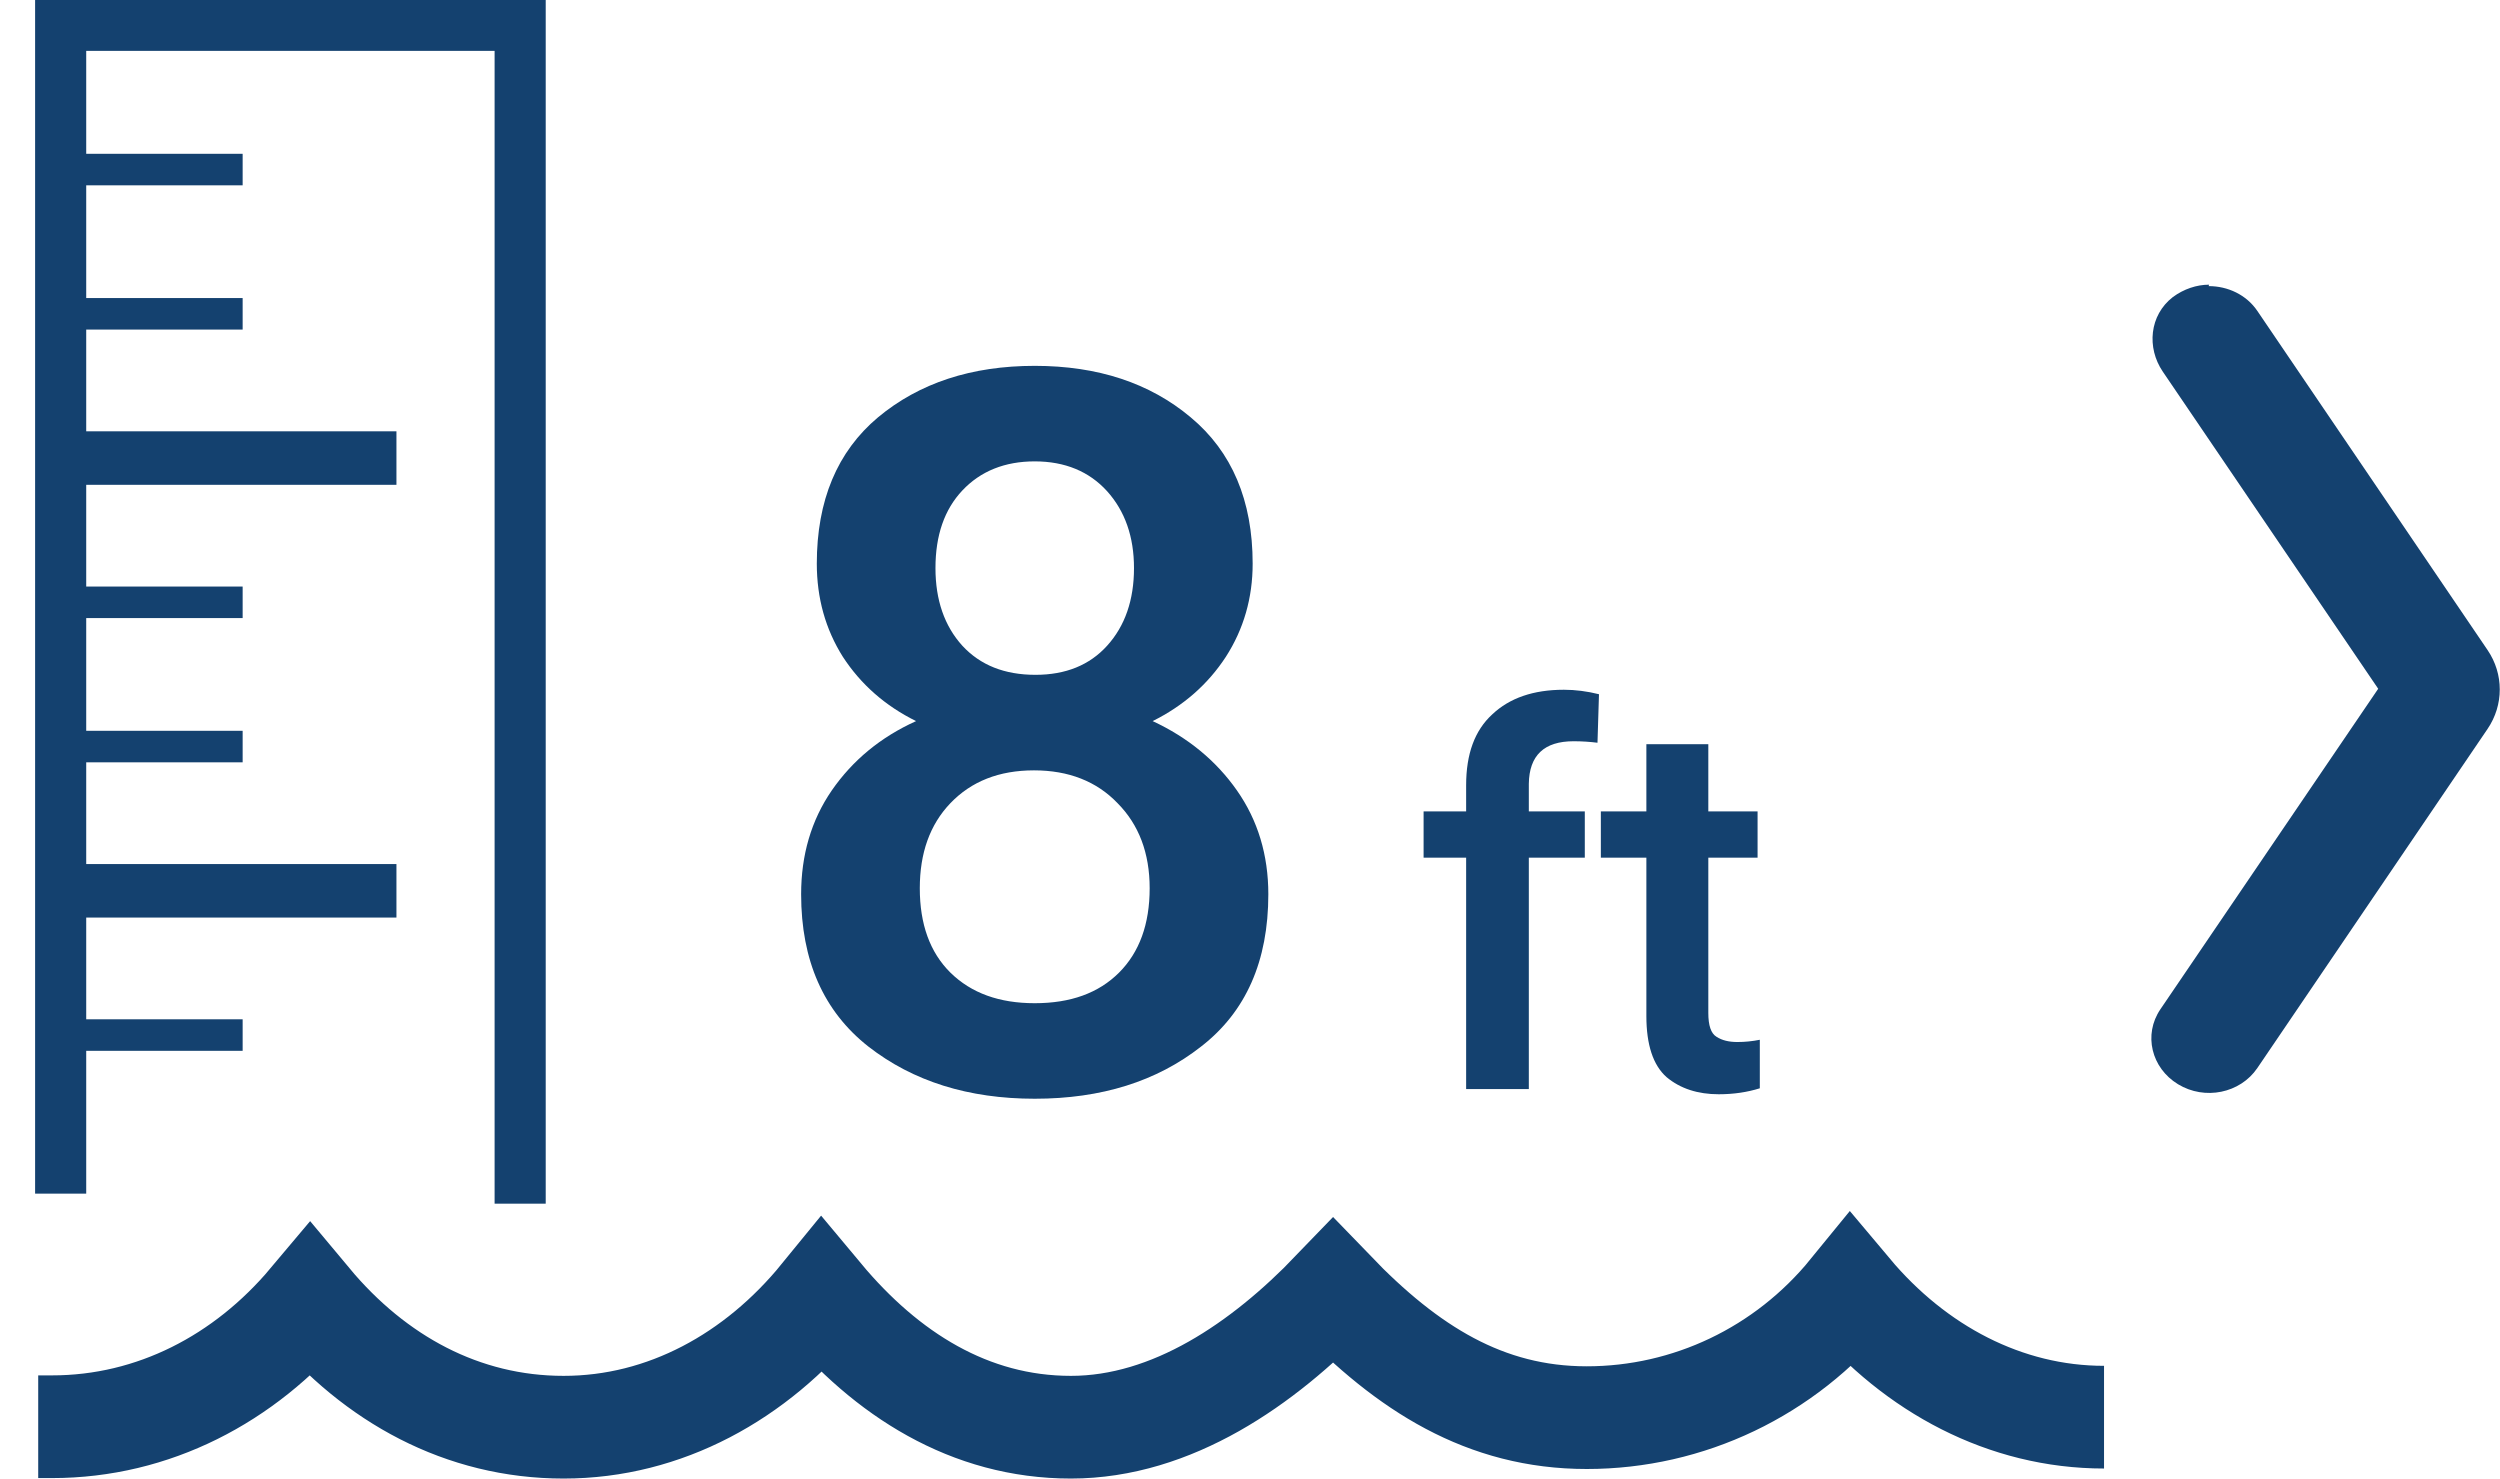
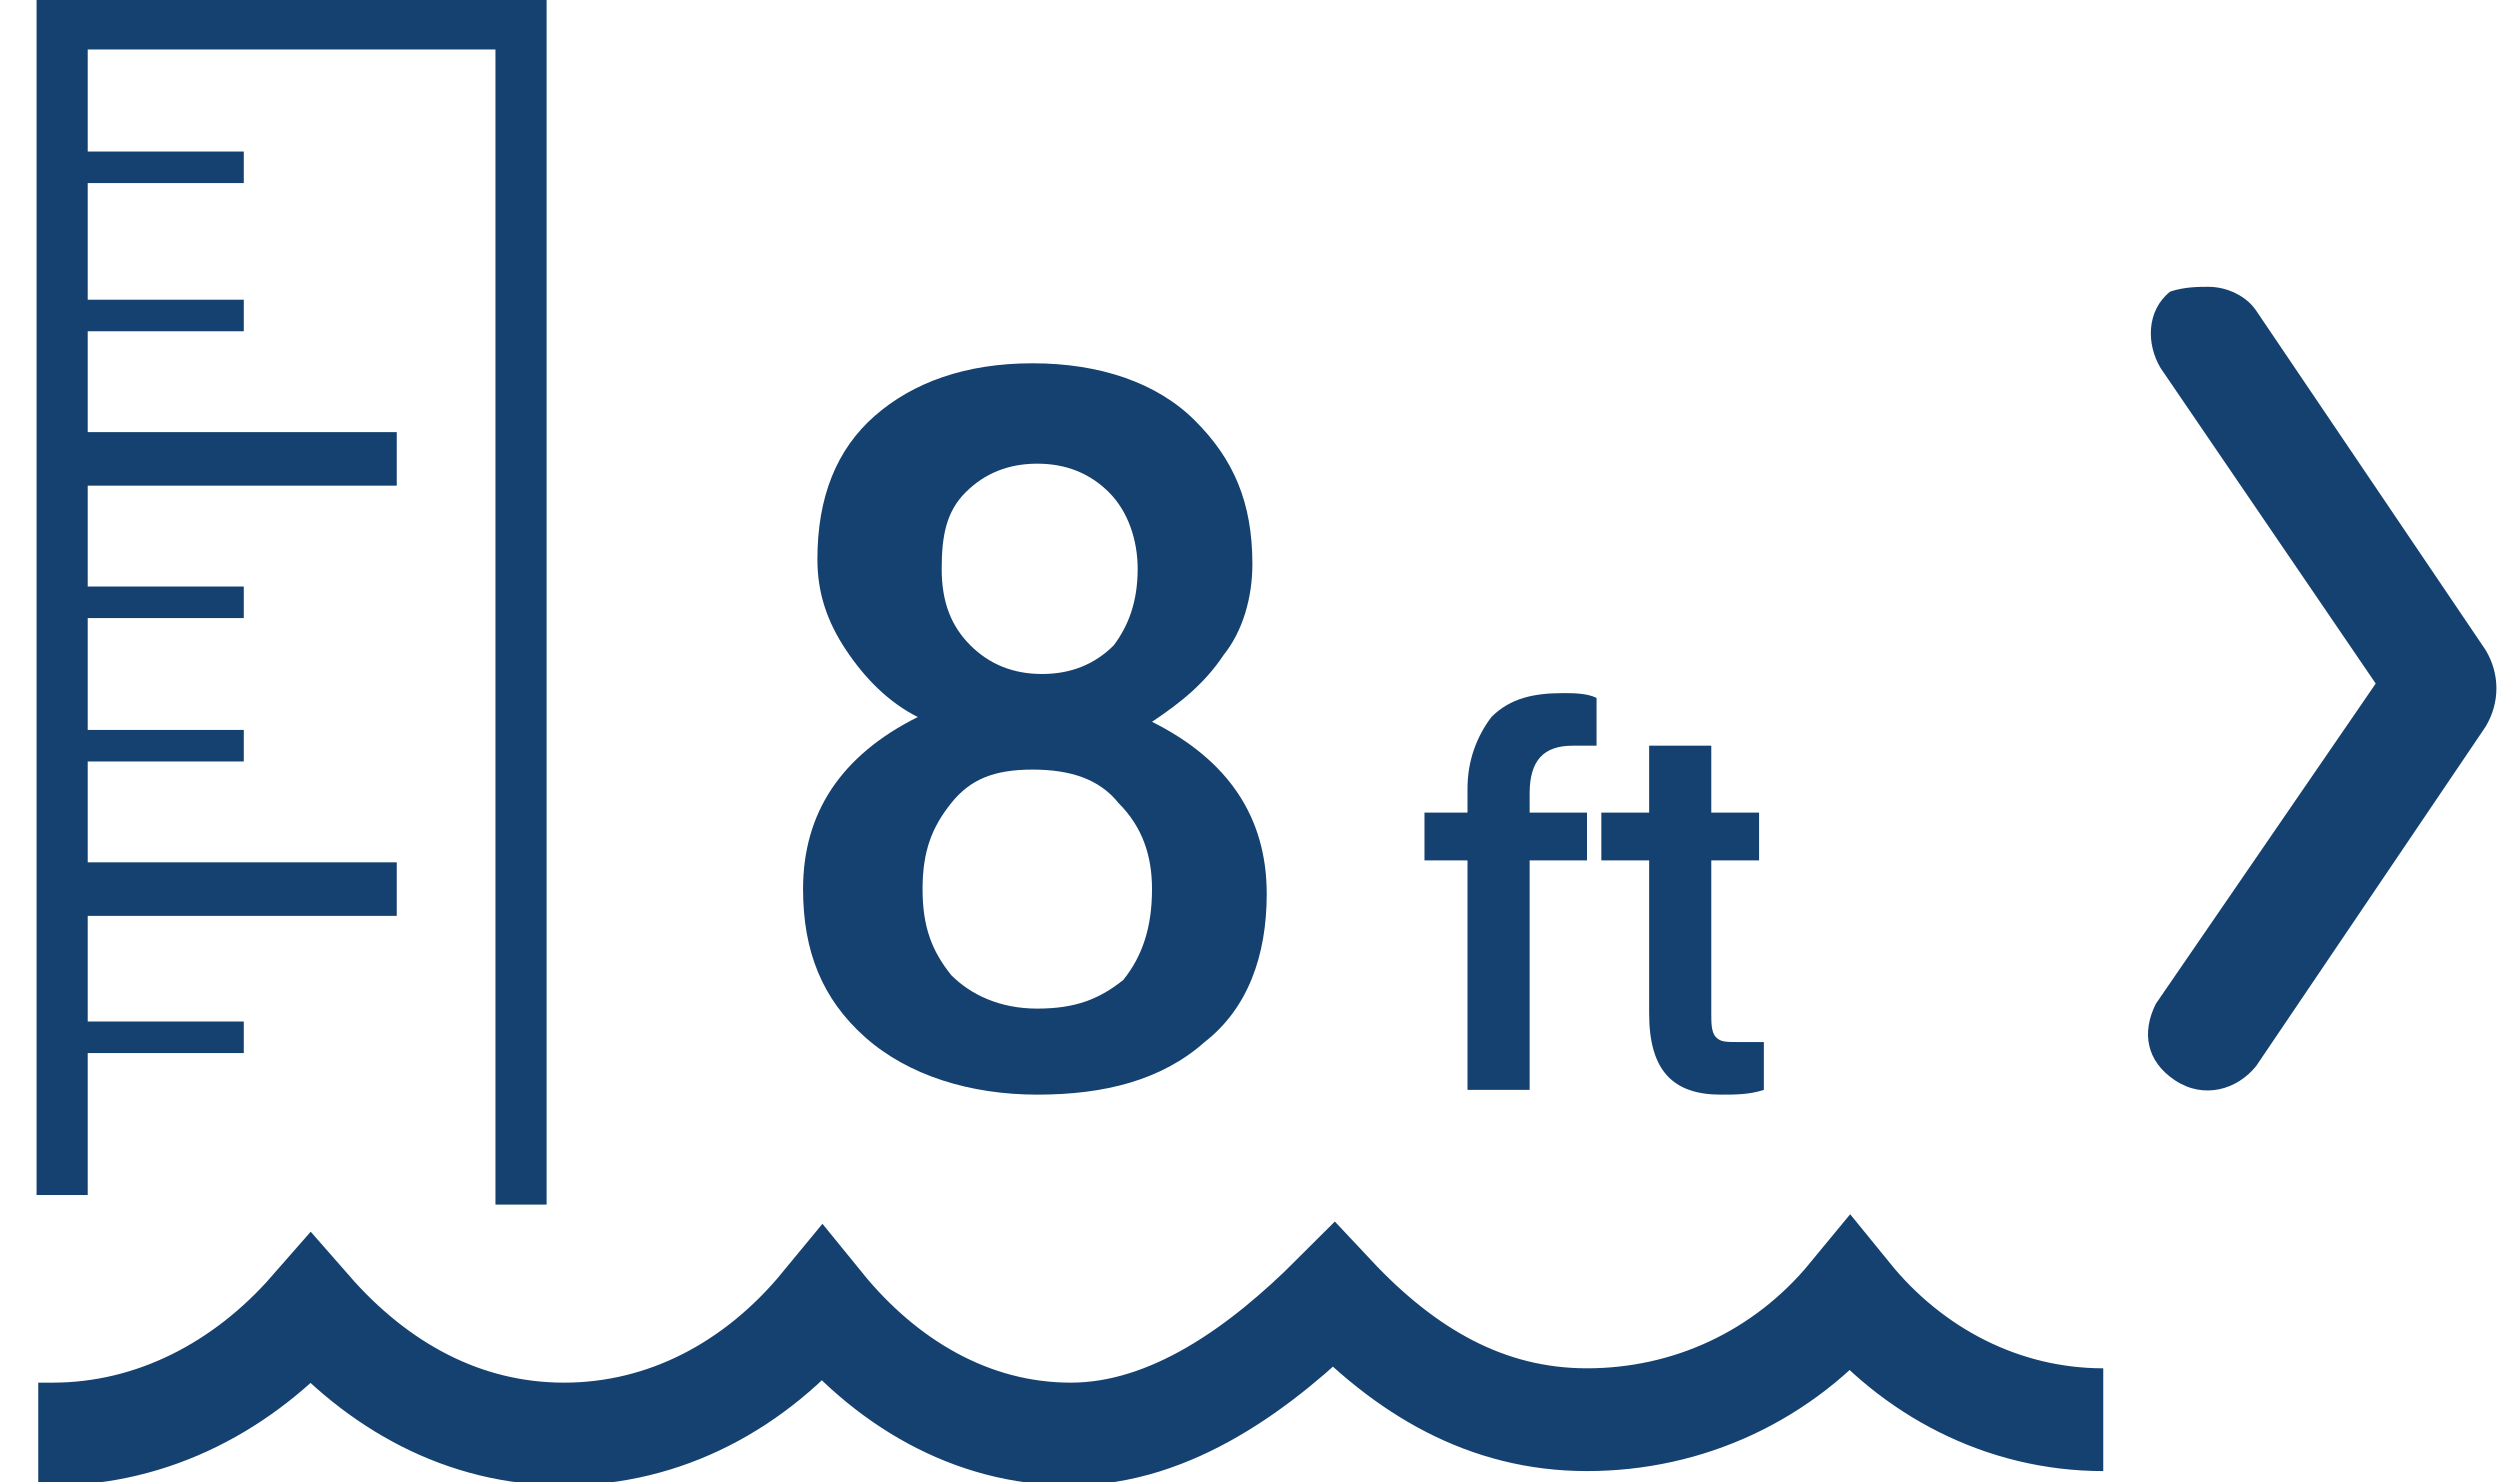
- <svg xmlns="http://www.w3.org/2000/svg" id="Layer_2" data-name="Layer 2" viewBox="0 0 52.34 30.96">
-   <defs>
-     <style>
-       .cls-1 {
-         font-size: 21px;
-         letter-spacing: -.1em;
-       }
- 
-       .cls-1, .cls-2, .cls-3 {
-         fill: #14416f;
-       }
- 
-       .cls-1, .cls-3 {
-         font-family: Roboto-Medium, Roboto;
-         font-weight: 500;
-       }
- 
-       .cls-4 {
-         stroke-width: .66px;
-       }
- 
-       .cls-4, .cls-5, .cls-6, .cls-7, .cls-8 {
-         fill: none;
-         stroke: #14416f;
-         stroke-miterlimit: 10;
-       }
- 
-       .cls-5 {
-         stroke-width: .39px;
-       }
- 
-       .cls-6 {
-         stroke-width: 2.15px;
-       }
- 
-       .cls-3 {
-         font-size: 11px;
-       }
- 
-       .cls-7 {
-         stroke-width: 1.12px;
-       }
- 
-       .cls-8 {
-         stroke-width: 1.07px;
-       }
-     </style>
-   </defs>
-   <g id="Layer_1-2" data-name="Layer 1">
+ <svg xmlns="http://www.w3.org/2000/svg" version="1.1" id="Layer_2_00000079445559822594759180000018237720049525896364_" x="0px" y="0px" viewBox="0 0 52.3 31" style="enable-background:new 0 0 52.3 31;" xml:space="preserve">
+   <style type="text/css">
+ 	.st0{fill:#14416F;}
+ 	.st1{fill:none;stroke:#14416F;stroke-width:1.07;stroke-miterlimit:10;}
+ 	.st2{fill:none;stroke:#14416F;stroke-width:1.12;stroke-miterlimit:10;}
+ 	.st3{fill:none;stroke:#14416F;stroke-width:0.66;stroke-miterlimit:10;}
+ 	.st4{fill:none;stroke:#14416F;stroke-width:0.39;stroke-miterlimit:10;}
+ 	.st5{fill:none;stroke:#14416F;stroke-width:2.15;stroke-miterlimit:10;}
+ </style>
+   <g id="Layer_1-2">
    <g>
      <g>
-         <text class="cls-1" transform="translate(15.71 22.8)">
-           <tspan x="0" y="0">8</tspan>
-         </text>
+         <path class="st0" d="M26.2,11.8c0,0.7-0.2,1.4-0.6,1.9c-0.4,0.6-0.9,1-1.5,1.4c0.8,0.4,1.4,0.9,1.8,1.5c0.4,0.6,0.6,1.3,0.6,2.1     c0,1.3-0.4,2.4-1.3,3.1c-0.9,0.8-2.1,1.1-3.5,1.1s-2.7-0.4-3.6-1.2s-1.3-1.8-1.3-3.1c0-0.8,0.2-1.5,0.6-2.1     c0.4-0.6,1-1.1,1.8-1.5c-0.6-0.3-1.1-0.8-1.5-1.4c-0.4-0.6-0.6-1.2-0.6-1.9c0-1.3,0.4-2.3,1.2-3c0.8-0.7,1.9-1.1,3.3-1.1     S24.2,8,25,8.8S26.2,10.5,26.2,11.8L26.2,11.8z M24.1,18.6c0-0.7-0.2-1.3-0.7-1.8c-0.4-0.5-1-0.7-1.8-0.7s-1.3,0.2-1.7,0.7     s-0.6,1-0.6,1.8s0.2,1.3,0.6,1.8c0.4,0.4,1,0.7,1.8,0.7s1.3-0.2,1.8-0.6C23.9,20,24.1,19.4,24.1,18.6z M23.8,11.9     c0-0.6-0.2-1.2-0.6-1.6c-0.4-0.4-0.9-0.6-1.5-0.6s-1.1,0.2-1.5,0.6c-0.4,0.4-0.5,0.9-0.5,1.6s0.2,1.2,0.6,1.6s0.9,0.6,1.5,0.6     s1.1-0.2,1.5-0.6C23.6,13.1,23.8,12.6,23.8,11.9z" />
        <g>
-           <path class="cls-8" d="m1.27,24.99V.53h9.62v24.67" />
-           <line class="cls-7" x1="1.32" y1="9.59" x2="8.3" y2="9.59" />
-           <line class="cls-4" x1="1.32" y1="15.63" x2="5.08" y2="15.63" />
-           <line class="cls-5" x1="1.32" y1="18.65" x2="4.81" y2="18.65" />
-           <line class="cls-4" x1="1.32" y1="3.55" x2="5.08" y2="3.55" />
-           <line class="cls-4" x1="1.32" y1="6.57" x2="5.08" y2="6.57" />
-           <line class="cls-4" x1="1.32" y1="12.61" x2="5.08" y2="12.61" />
-           <line class="cls-7" x1="1.32" y1="18.65" x2="8.3" y2="18.65" />
-           <line class="cls-4" x1="1.32" y1="21.67" x2="5.08" y2="21.67" />
+           <path class="st1" d="M1.3,25V0.5h9.6v24.7" />
+           <line class="st2" x1="1.3" y1="9.6" x2="8.3" y2="9.6" />
+           <line class="st3" x1="1.3" y1="15.6" x2="5.1" y2="15.6" />
+           <line class="st4" x1="1.3" y1="18.6" x2="4.8" y2="18.6" />
+           <line class="st3" x1="1.3" y1="3.5" x2="5.1" y2="3.5" />
+           <line class="st3" x1="1.3" y1="6.6" x2="5.1" y2="6.6" />
+           <line class="st3" x1="1.3" y1="12.6" x2="5.1" y2="12.6" />
+           <line class="st2" x1="1.3" y1="18.6" x2="8.3" y2="18.6" />
+           <line class="st3" x1="1.3" y1="21.7" x2="5.1" y2="21.7" />
        </g>
-         <text class="cls-3" transform="translate(29.57 22.8)">
-           <tspan x="0" y="0">ft</tspan>
-         </text>
-         <path class="cls-6" d="m44.05,29.67c-2.07,0-3.95-1.01-5.31-2.63-1.37,1.68-3.39,2.64-5.52,2.64s-3.75-1.03-5.31-2.65c-1.46,1.52-3.37,2.85-5.49,2.85s-3.86-1.11-5.22-2.74c-1.37,1.68-3.28,2.74-5.4,2.74s-3.95-1.01-5.31-2.64c-1.37,1.63-3.28,2.63-5.4,2.63-.1,0-.19,0-.29,0" />
+         <g>
+           <path class="st0" d="M30.7,22.8V18h-0.9v-1h0.9v-0.5c0-0.6,0.2-1.1,0.5-1.5c0.4-0.4,0.9-0.5,1.5-0.5c0.2,0,0.5,0,0.7,0.1l0,1      c-0.1,0-0.3,0-0.5,0c-0.6,0-0.9,0.3-0.9,1V17h1.2v1H32v4.8L30.7,22.8L30.7,22.8z" />
+           <path class="st0" d="M35.8,15.6V17h1v1h-1v3.2c0,0.2,0,0.4,0.1,0.5s0.2,0.1,0.5,0.1c0.2,0,0.3,0,0.5,0v1      c-0.3,0.1-0.6,0.1-0.9,0.1c-1,0-1.5-0.5-1.5-1.7V18h-1v-1h1v-1.4H35.8L35.8,15.6z" />
+         </g>
+         <path class="st5" d="M44,29.7c-2.1,0-4-1-5.3-2.6c-1.4,1.7-3.4,2.6-5.5,2.6s-3.8-1-5.3-2.6c-1.5,1.5-3.4,2.9-5.5,2.9     s-3.9-1.1-5.2-2.7c-1.4,1.7-3.3,2.7-5.4,2.7s-3.9-1-5.3-2.6c-1.4,1.6-3.3,2.6-5.4,2.6c-0.1,0-0.2,0-0.3,0" />
      </g>
-       <path class="cls-2" d="m46.24,5.99c.4,0,.79.18,1.02.52l4.82,7.1c.34.5.34,1.15,0,1.65l-4.82,7.1c-.36.53-1.1.68-1.66.34-.56-.34-.73-1.04-.37-1.57l4.56-6.71-4.51-6.64c-.34-.5-.28-1.18.21-1.56.23-.17.5-.26.76-.26Z" />
+       <path class="st0" d="M46.2,6c0.4,0,0.8,0.2,1,0.5l4.8,7.1c0.3,0.5,0.3,1.1,0,1.6l-4.8,7.1c-0.4,0.5-1.1,0.7-1.7,0.3    s-0.7-1-0.4-1.6l4.6-6.7l-4.5-6.6c-0.3-0.5-0.3-1.2,0.2-1.6C45.7,6,46,6,46.2,6L46.2,6z" />
    </g>
  </g>
</svg>
